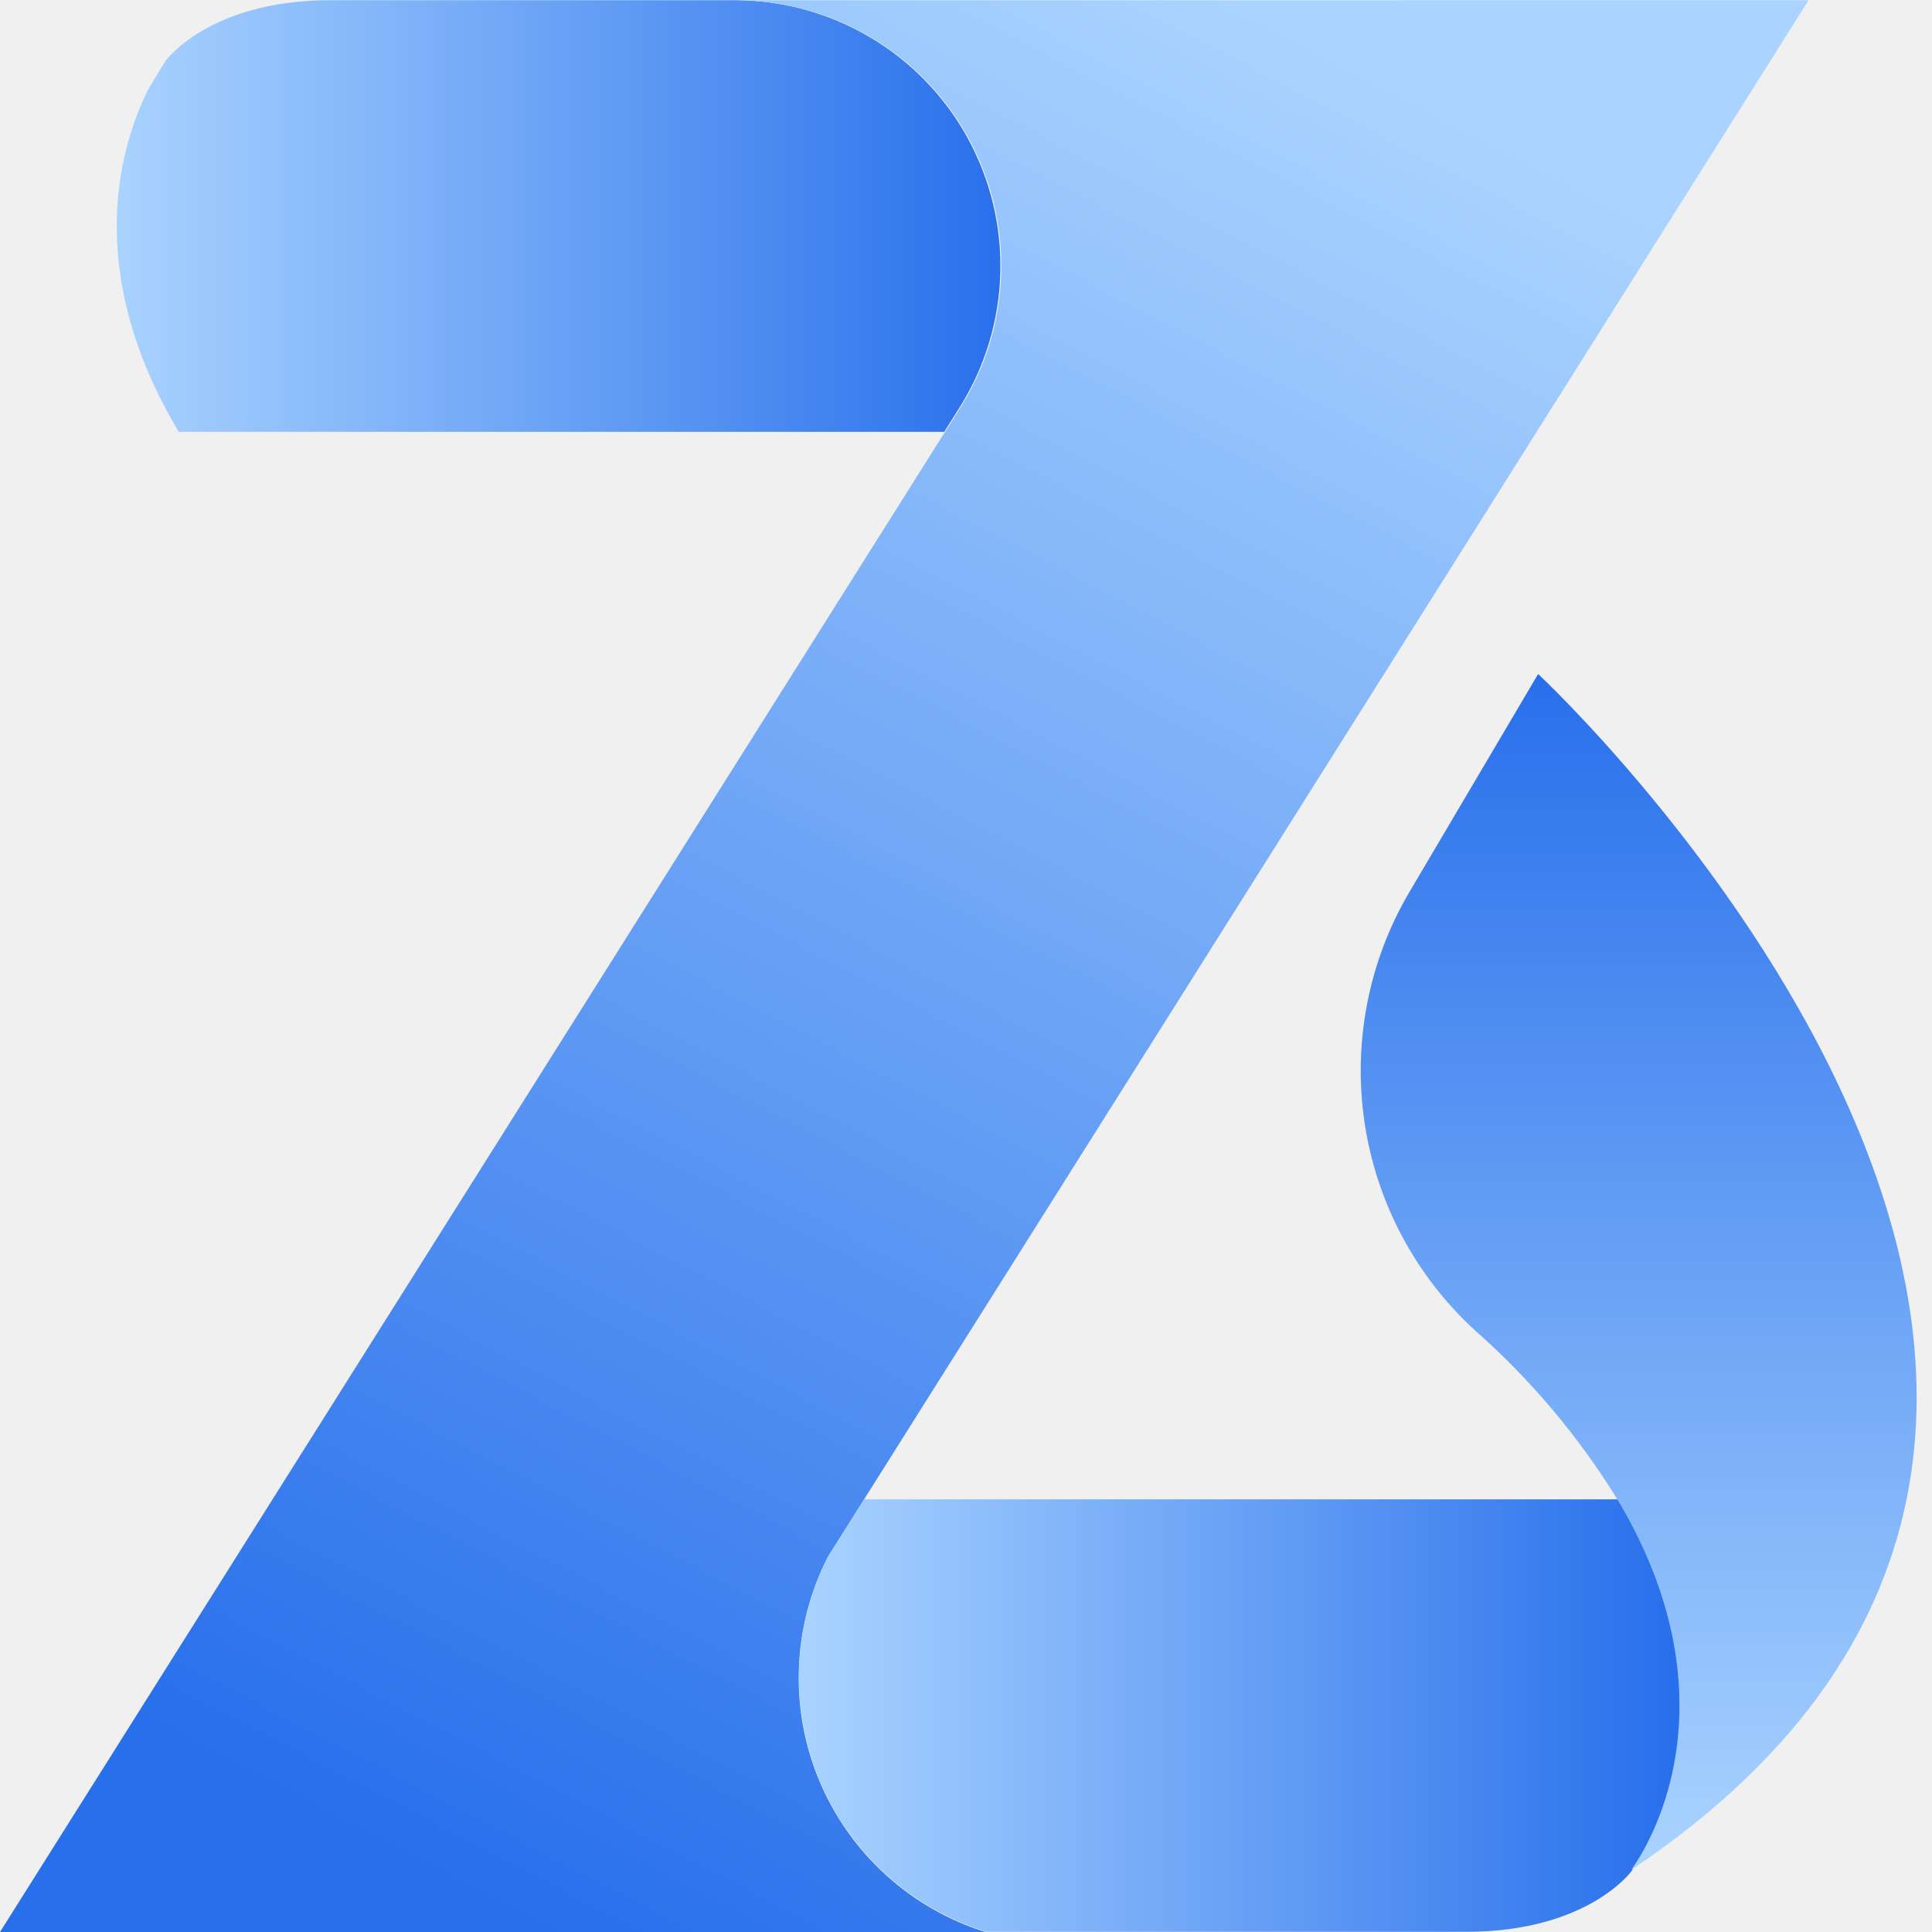
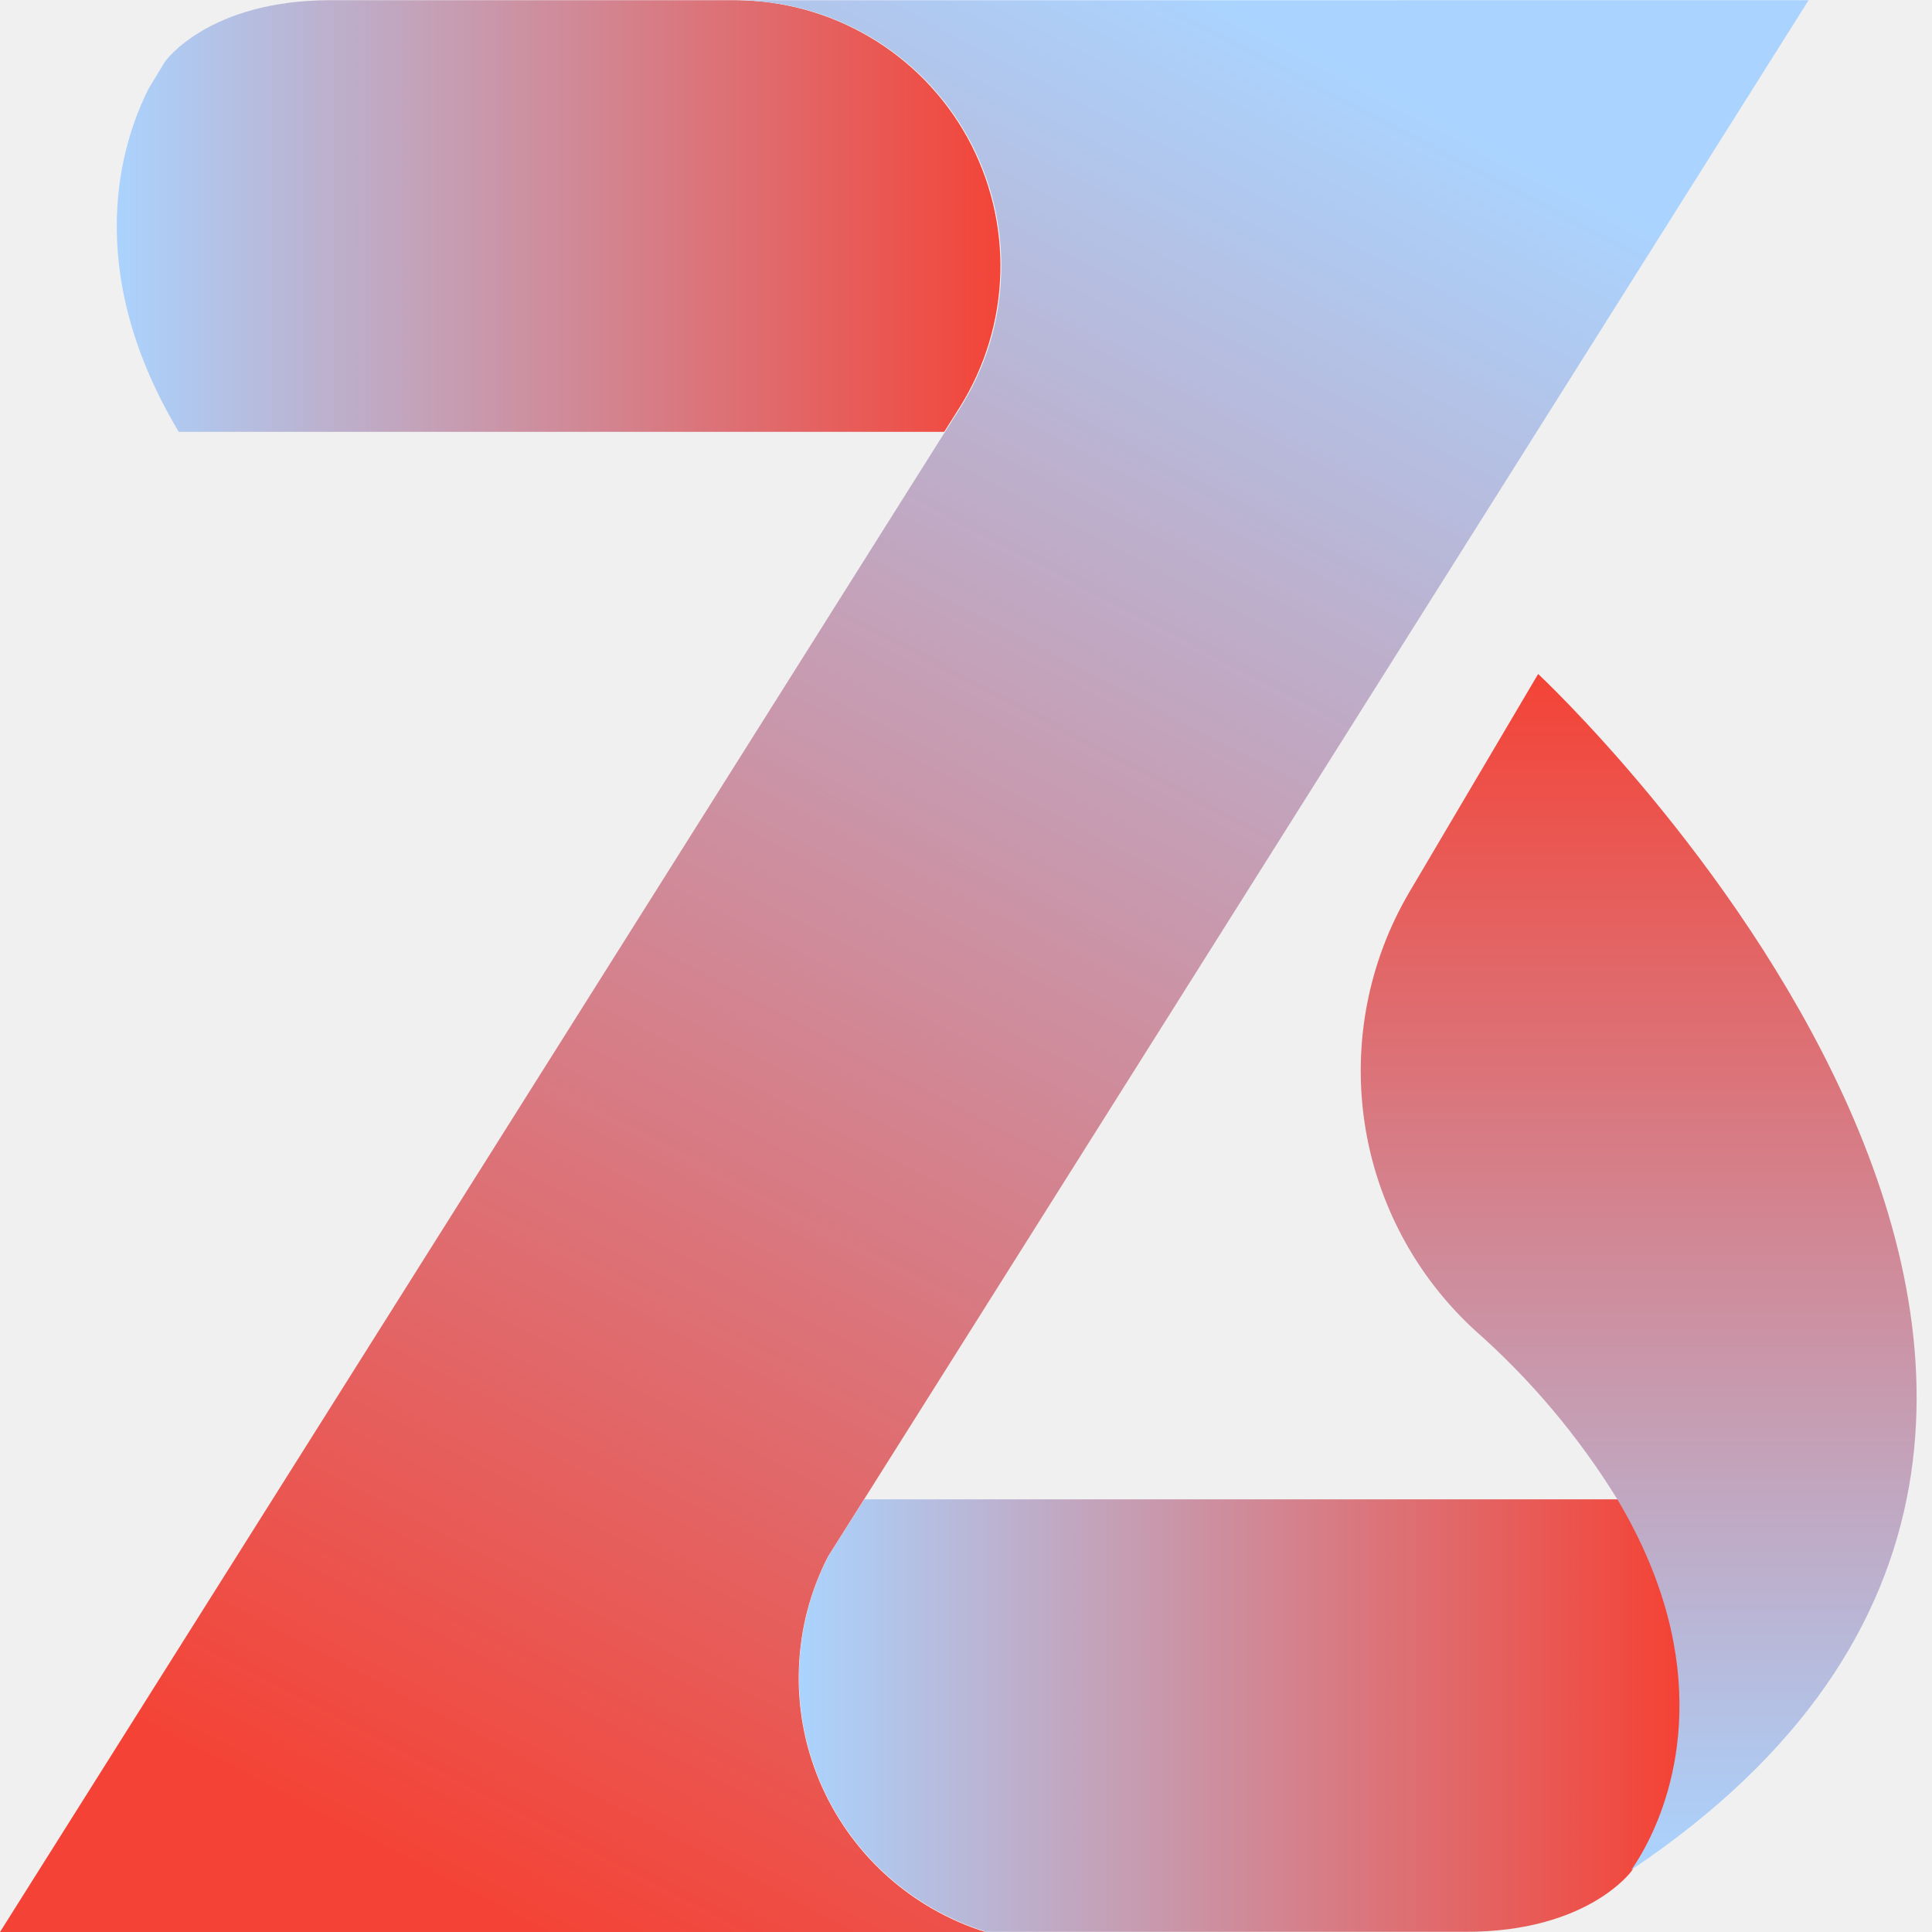
<svg xmlns="http://www.w3.org/2000/svg" width="21" height="21" viewBox="0 0 21 21" fill="none">
  <path d="M17.738 20.333C17.804 20.24 17.863 20.142 17.913 20.039L17.738 20.333Z" fill="white" />
  <path d="M17.587 16.297H9.393L9.001 16.918C8.809 17.293 8.701 17.705 8.685 18.127C8.669 18.548 8.745 18.967 8.908 19.356C9.071 19.745 9.317 20.093 9.629 20.377C9.941 20.66 10.311 20.872 10.713 20.998H15.935C17.267 20.998 17.738 20.333 17.738 20.333L17.913 20.039C18.205 19.465 18.657 18.091 17.587 16.297Z" fill="url(#paint0_linear_419_6152)" />
  <path d="M17.925 20.039L19.159 17.981L18.459 16.297H17.603C18.658 18.091 18.205 19.465 17.925 20.039Z" fill="white" />
  <path d="M16.719 7.326L15.319 9.697C14.874 10.453 14.703 11.339 14.833 12.207C14.963 13.074 15.388 13.871 16.035 14.463C16.638 14.995 17.158 15.613 17.58 16.297C18.651 18.091 18.198 19.465 17.907 20.03C17.856 20.132 17.798 20.231 17.732 20.324C25.258 15.28 16.719 7.326 16.719 7.326Z" fill="url(#paint1_linear_419_6152)" />
  <path d="M7.991 0.002H3.595C2.263 0.002 1.794 0.669 1.794 0.669L1.617 0.961C1.325 1.535 0.875 2.909 1.943 4.694H10.263L10.434 4.423C10.707 3.986 10.859 3.484 10.873 2.969C10.887 2.454 10.763 1.945 10.514 1.493C10.264 1.042 9.899 0.666 9.455 0.404C9.012 0.142 8.506 0.003 7.991 0.002Z" fill="url(#paint2_linear_419_6152)" />
  <path d="M9.001 16.918L9.393 16.297H5.73V20.996H10.713C10.311 20.87 9.942 20.658 9.63 20.375C9.318 20.091 9.072 19.743 8.909 19.355C8.746 18.966 8.67 18.547 8.686 18.126C8.702 17.705 8.809 17.293 9.001 16.918Z" fill="white" />
  <path d="M15.202 7.0435e-07H7.991C8.508 -0 9.016 0.138 9.461 0.401C9.906 0.664 10.273 1.041 10.522 1.494C10.772 1.947 10.895 2.459 10.88 2.976C10.864 3.493 10.71 3.996 10.434 4.433L10.263 4.703H15.202V7.0435e-07Z" fill="white" />
  <path d="M9.001 16.917L9.393 16.296L19.659 0.002H7.993C8.51 0.002 9.018 0.14 9.463 0.403C9.909 0.666 10.275 1.043 10.525 1.496C10.774 1.949 10.898 2.461 10.882 2.978C10.867 3.495 10.712 3.998 10.436 4.435L10.265 4.705L0 21H10.711C10.309 20.874 9.939 20.662 9.627 20.378C9.315 20.094 9.069 19.745 8.906 19.356C8.743 18.967 8.667 18.547 8.684 18.126C8.7 17.704 8.808 17.292 9.001 16.917Z" fill="url(#paint3_linear_419_6152)" />
  <defs>
    <linearGradient id="paint0_linear_419_6152" x1="8.635" y1="18.665" x2="18.2" y2="18.665" gradientUnits="userSpaceOnUse">
      <stop stop-color="#AAD4FF" />
-       <stop offset="1" stop-color="#286FEB" />
+       <stop offset="1" stop-color="#f44336" />
    </linearGradient>
    <linearGradient id="paint1_linear_419_6152" x1="17.812" y1="7.326" x2="17.812" y2="20.324" gradientUnits="userSpaceOnUse">
-       <stop stop-color="#286FEB" />
+       <stop stop-color="#f44336" />
      <stop offset="1" stop-color="#AAD4FF" />
    </linearGradient>
    <linearGradient id="paint2_linear_419_6152" x1="10.968" y1="2.333" x2="1.169" y2="2.333" gradientUnits="userSpaceOnUse">
-       <stop stop-color="#286FEB" />
+       <stop stop-color="#f44336" />
      <stop offset="1" stop-color="#AAD4FF" />
    </linearGradient>
    <linearGradient id="paint3_linear_419_6152" x1="5.835" y1="20.997" x2="16.101" y2="1.399" gradientUnits="userSpaceOnUse">
-       <stop stop-color="#286FEB" />
+       <stop stop-color="#f44336" />
      <stop offset="1" stop-color="#AAD4FF" />
    </linearGradient>
  </defs>
</svg>
